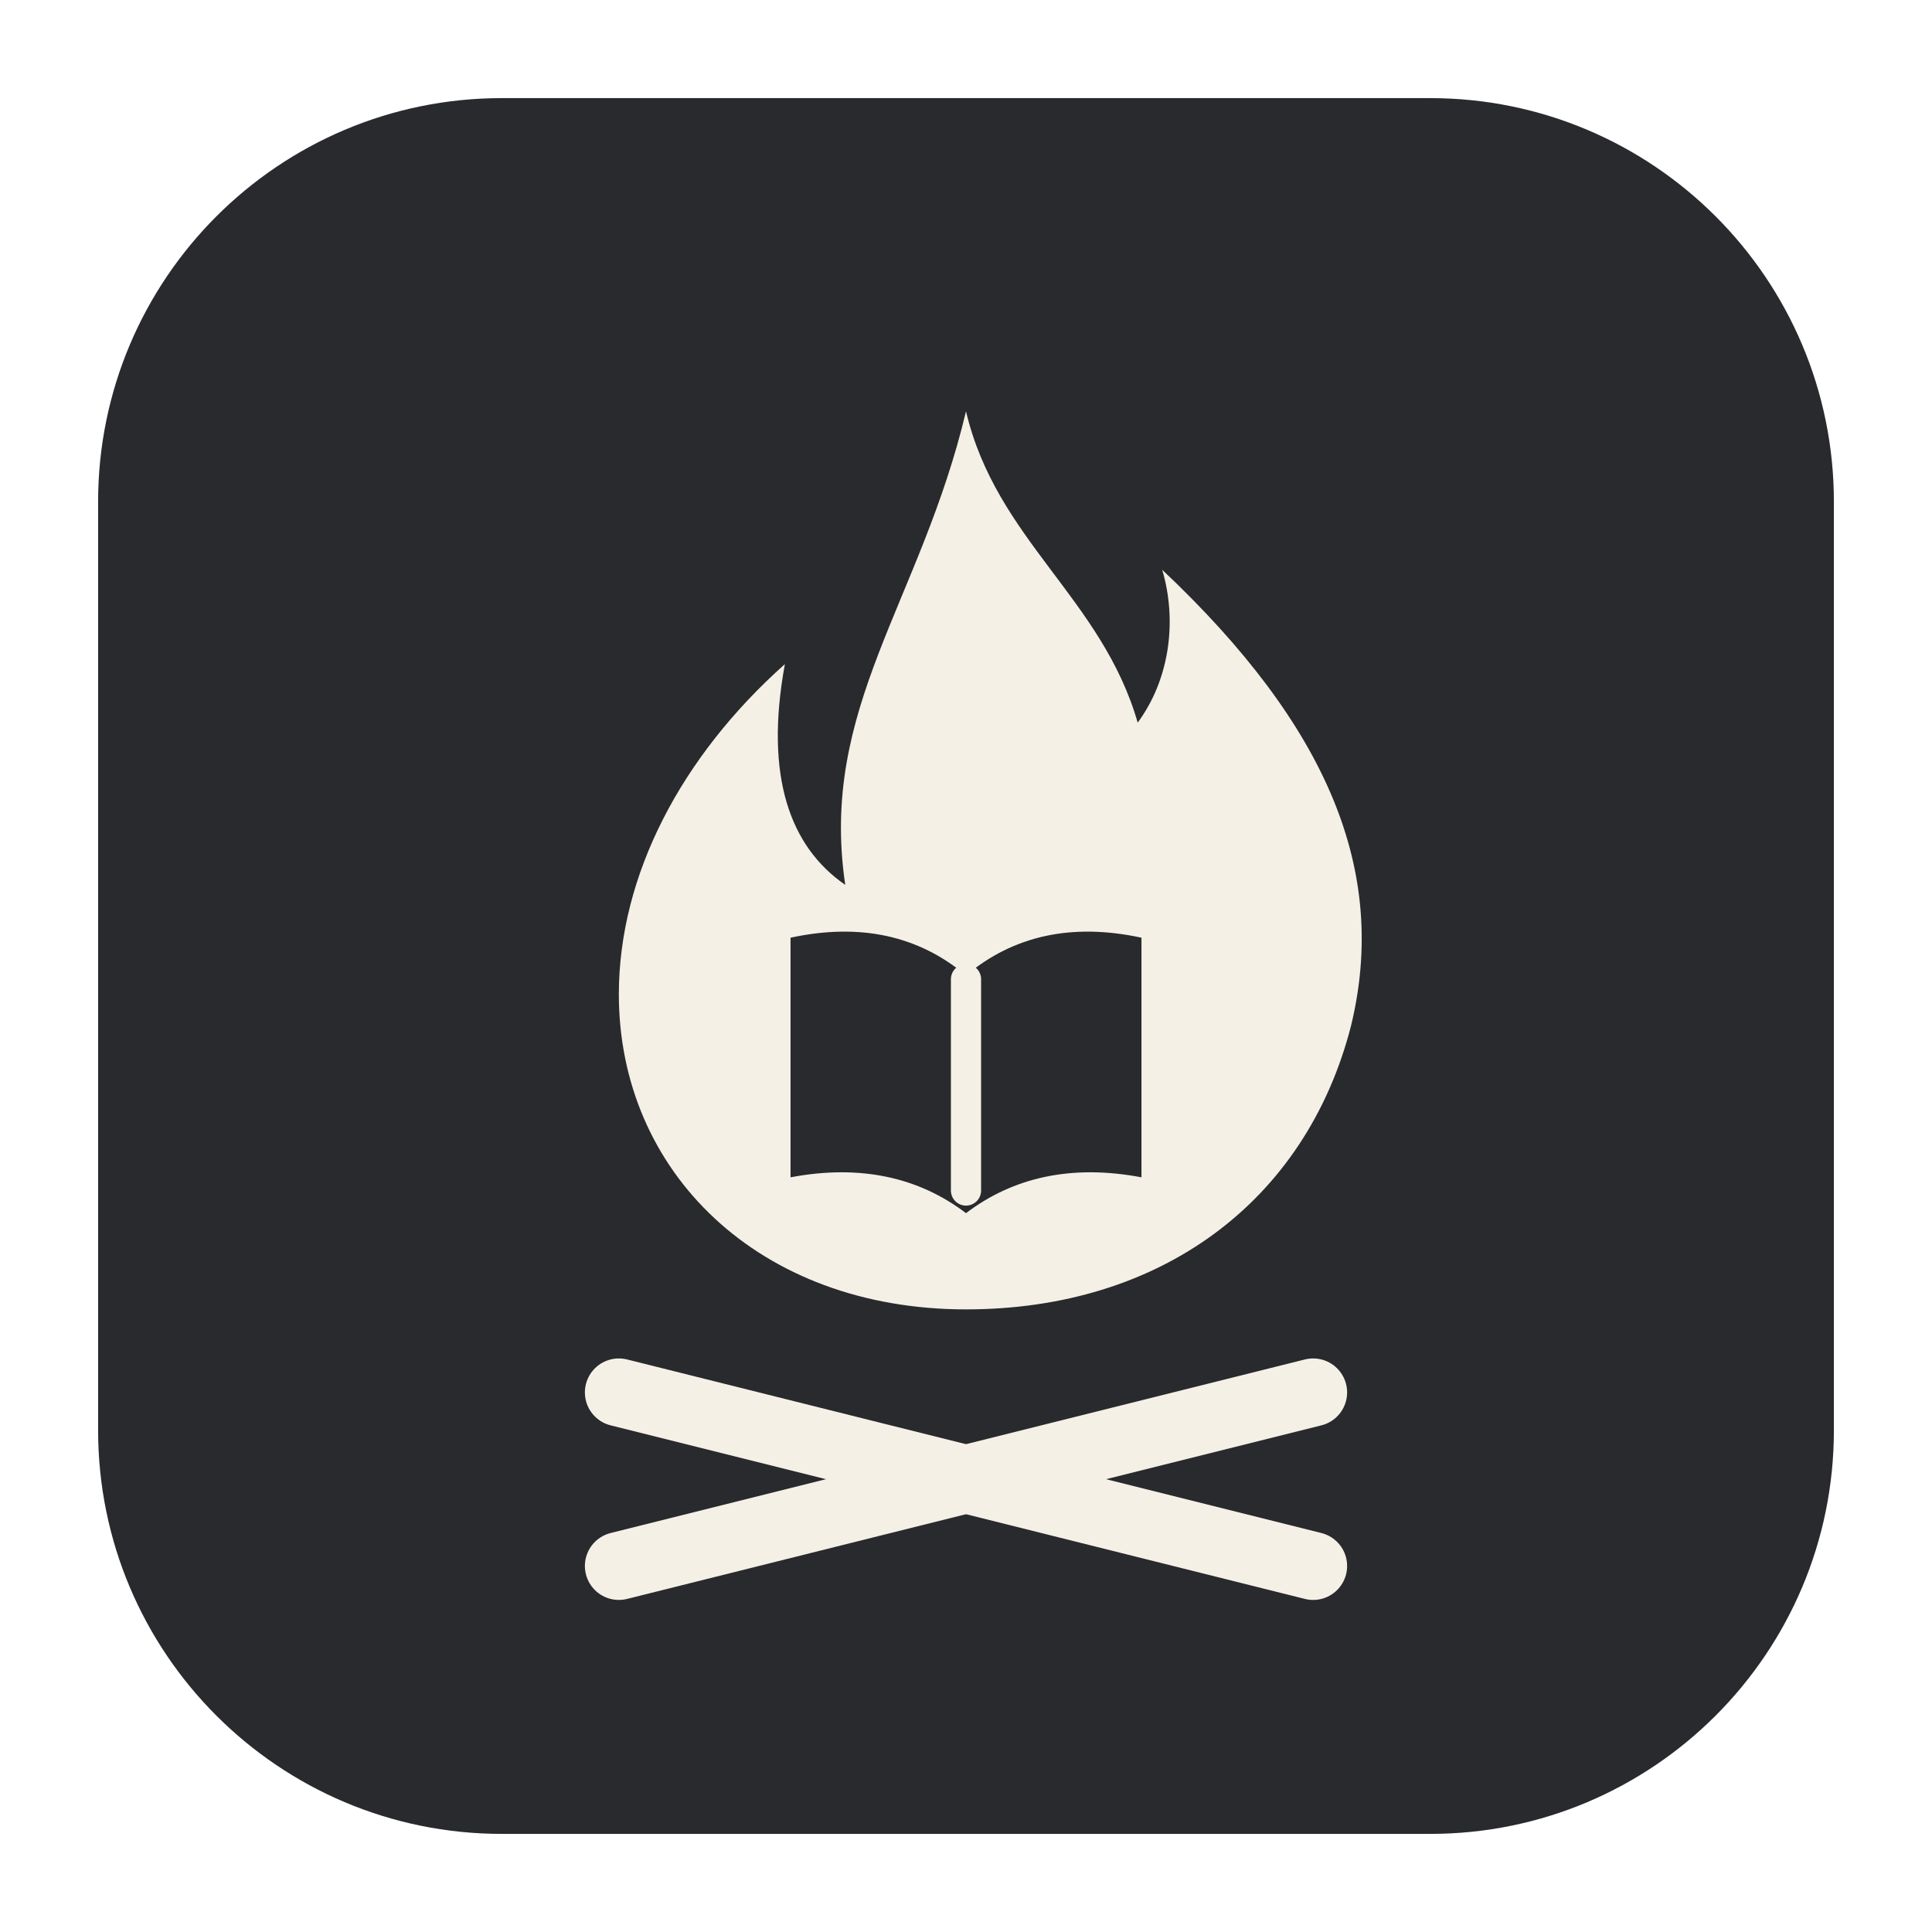
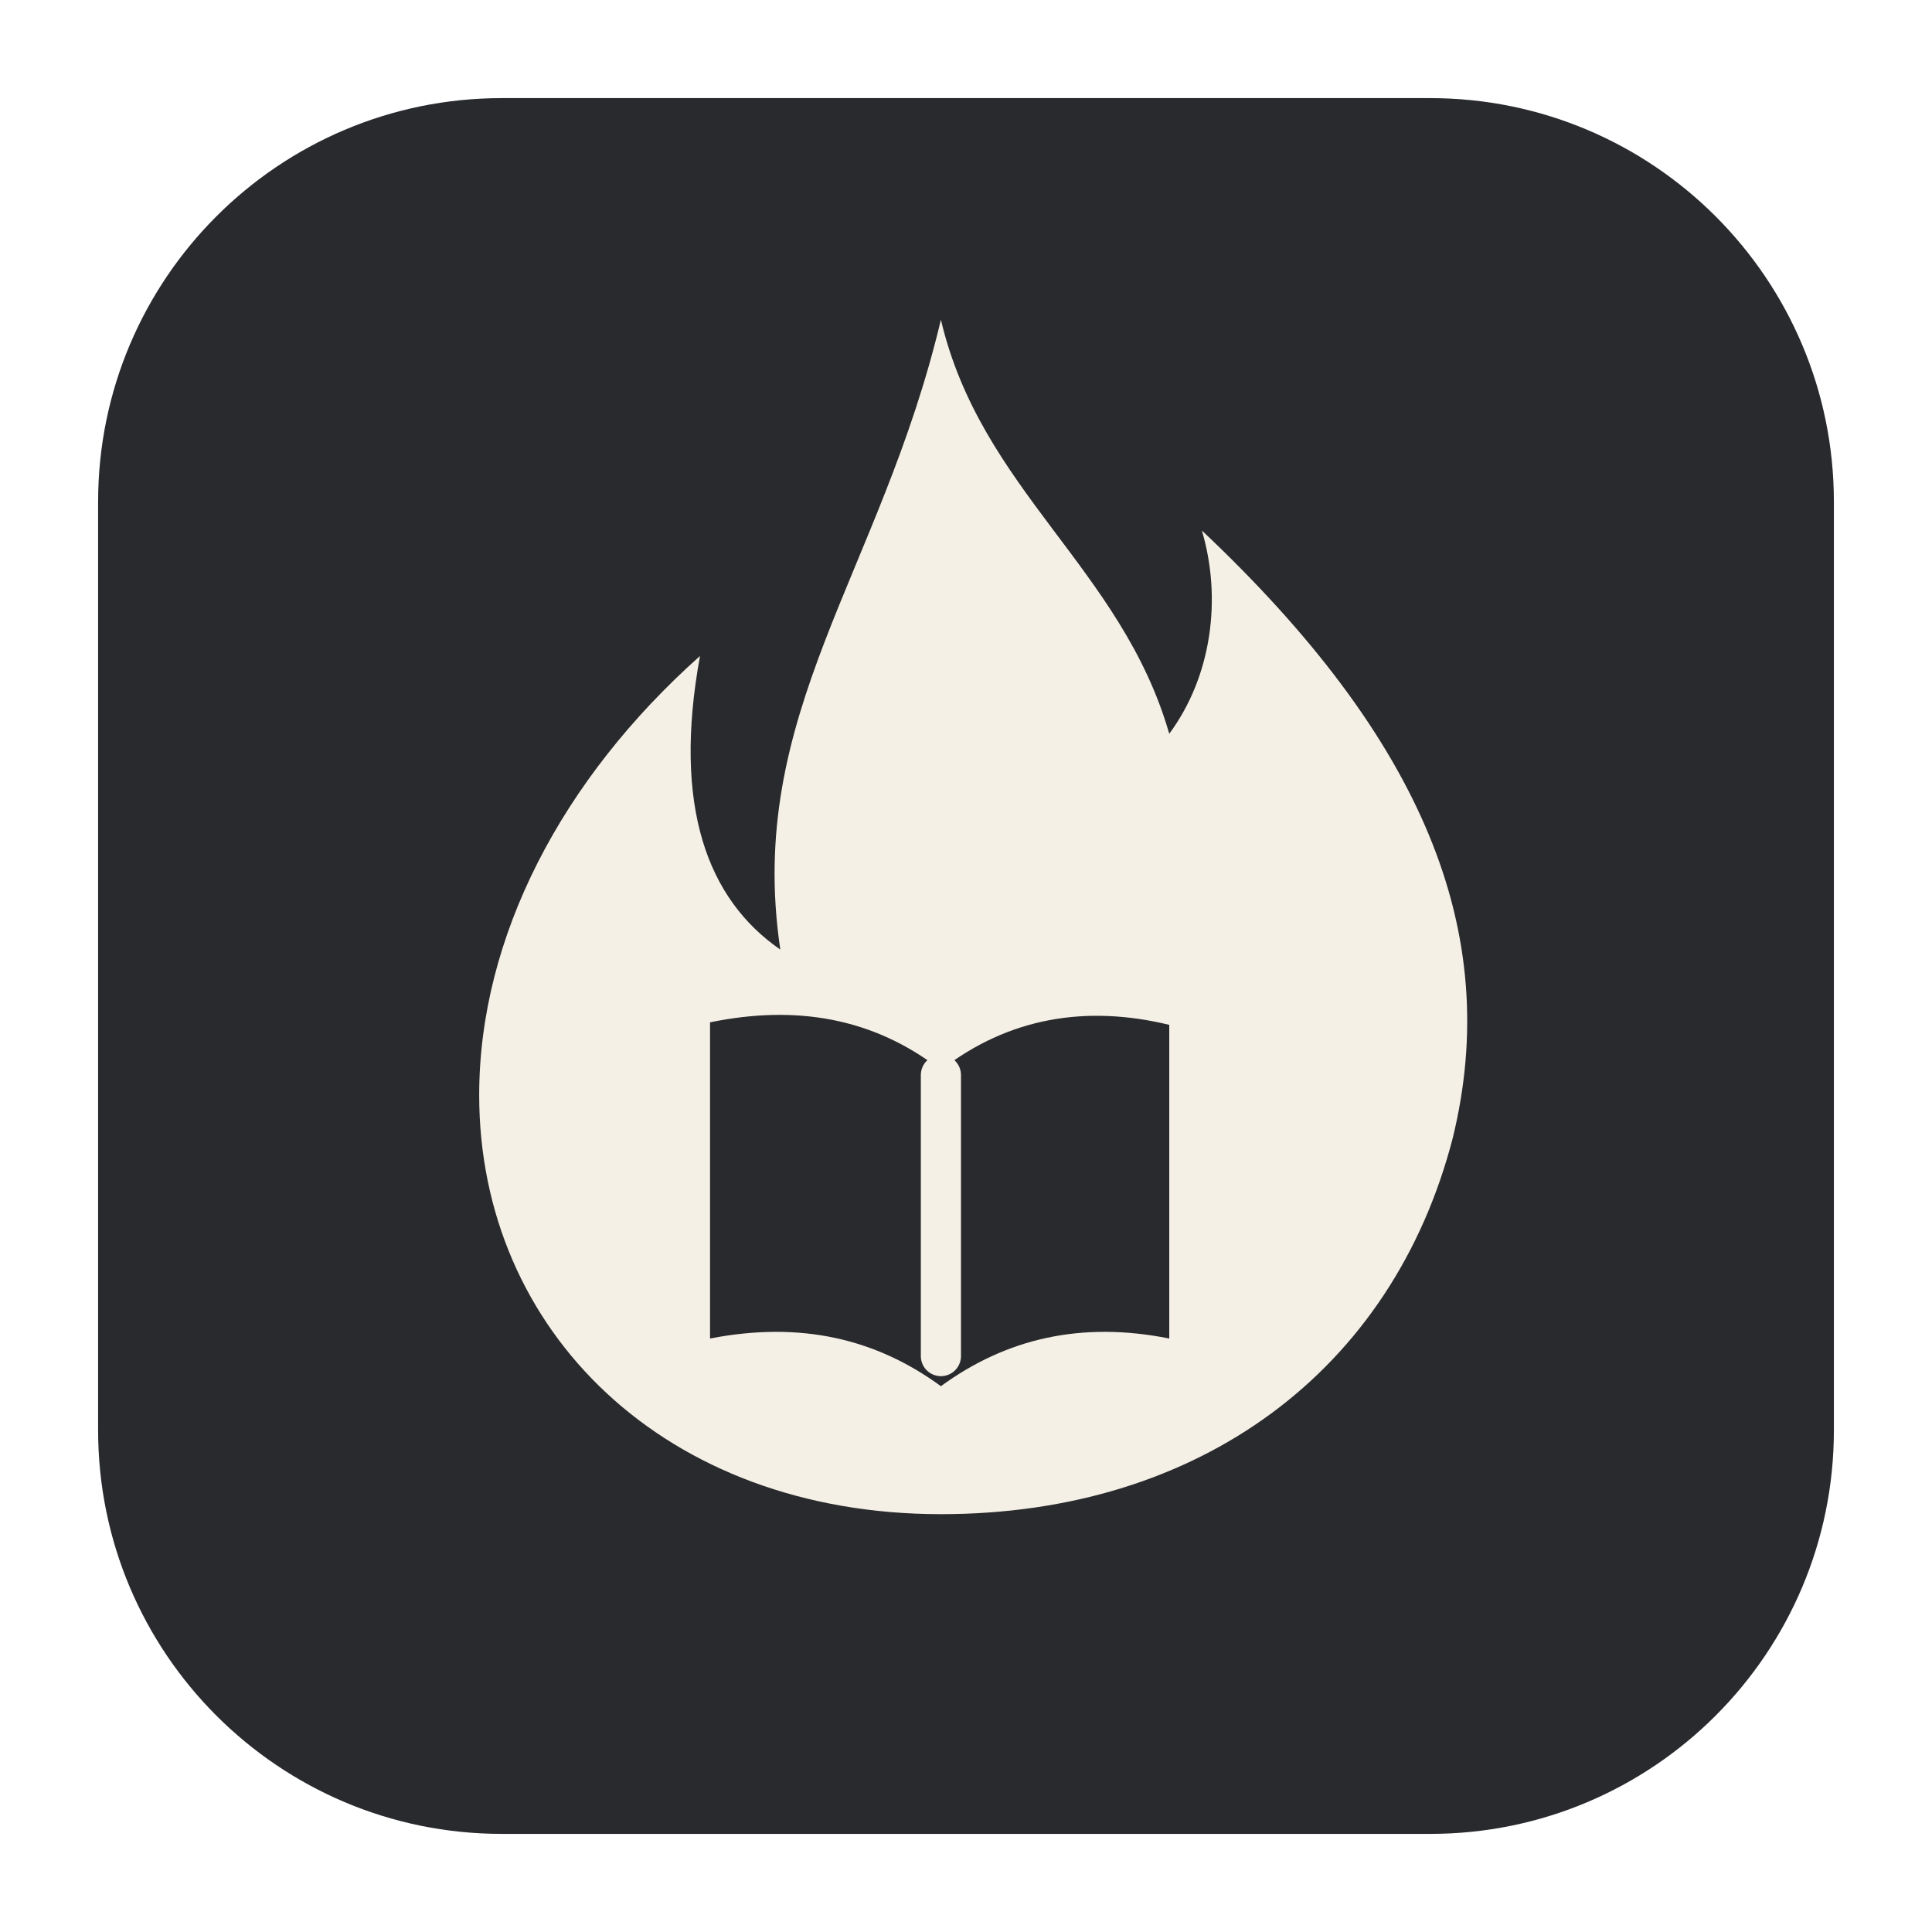
<svg xmlns="http://www.w3.org/2000/svg" width="1024" height="1024" viewBox="0 0 1024 1024" fill="none">
  <rect x="52" y="52" width="920" height="920" rx="214" fill="#292A2D" />
-   <path fill="#F5F0E6" d="M512 218c16 68 72 99 91 165 17-23 21-54 13-81 88 83 120 160 100 242-24 93-101 150-204 150-110 0-184-73-184-167 0-63 33-126 88-175-11 60 3 97 32 117-14-94 40-150 64-251Z" />
-   <path fill="#292A2D" d="M512 643C487 624 456 617 419 624V497C456 489 487 496 512 517C537 496 568 489 605 497V624C568 617 537 624 512 643Z" />
-   <path stroke="#F5F0E6" stroke-width="16" stroke-linecap="round" d="M512 519v112" />
-   <g stroke="#F5F0E6" stroke-width="36" stroke-linecap="round">
-     <path d="m328 738 368 92" />
-     <path d="m696 738-368 92" />
+   <g transform="translate(-10 30) translate(522 456) scale(1.33) translate(-522 -456)">
+     <path fill="#F5F0E6" d="M512 218c16 68 72 99 91 165 17-23 21-54 13-81 88 83 120 160 100 242-24 93-101 150-204 150-110 0-184-73-184-167 0-63 33-126 88-175-11 60 3 97 32 117-14-94 40-150 64-251Z" />
+     <path fill="#292A2D" d="M512 643C486 624 456 617 420 624V498C454 491 485 496 512 517C539 496 570 491 603 499V624C568 617 538 624 512 643Z" />
+     <path stroke="#F5F0E6" stroke-width="16" stroke-linecap="round" d="M512 519v112" />
  </g>
</svg>
